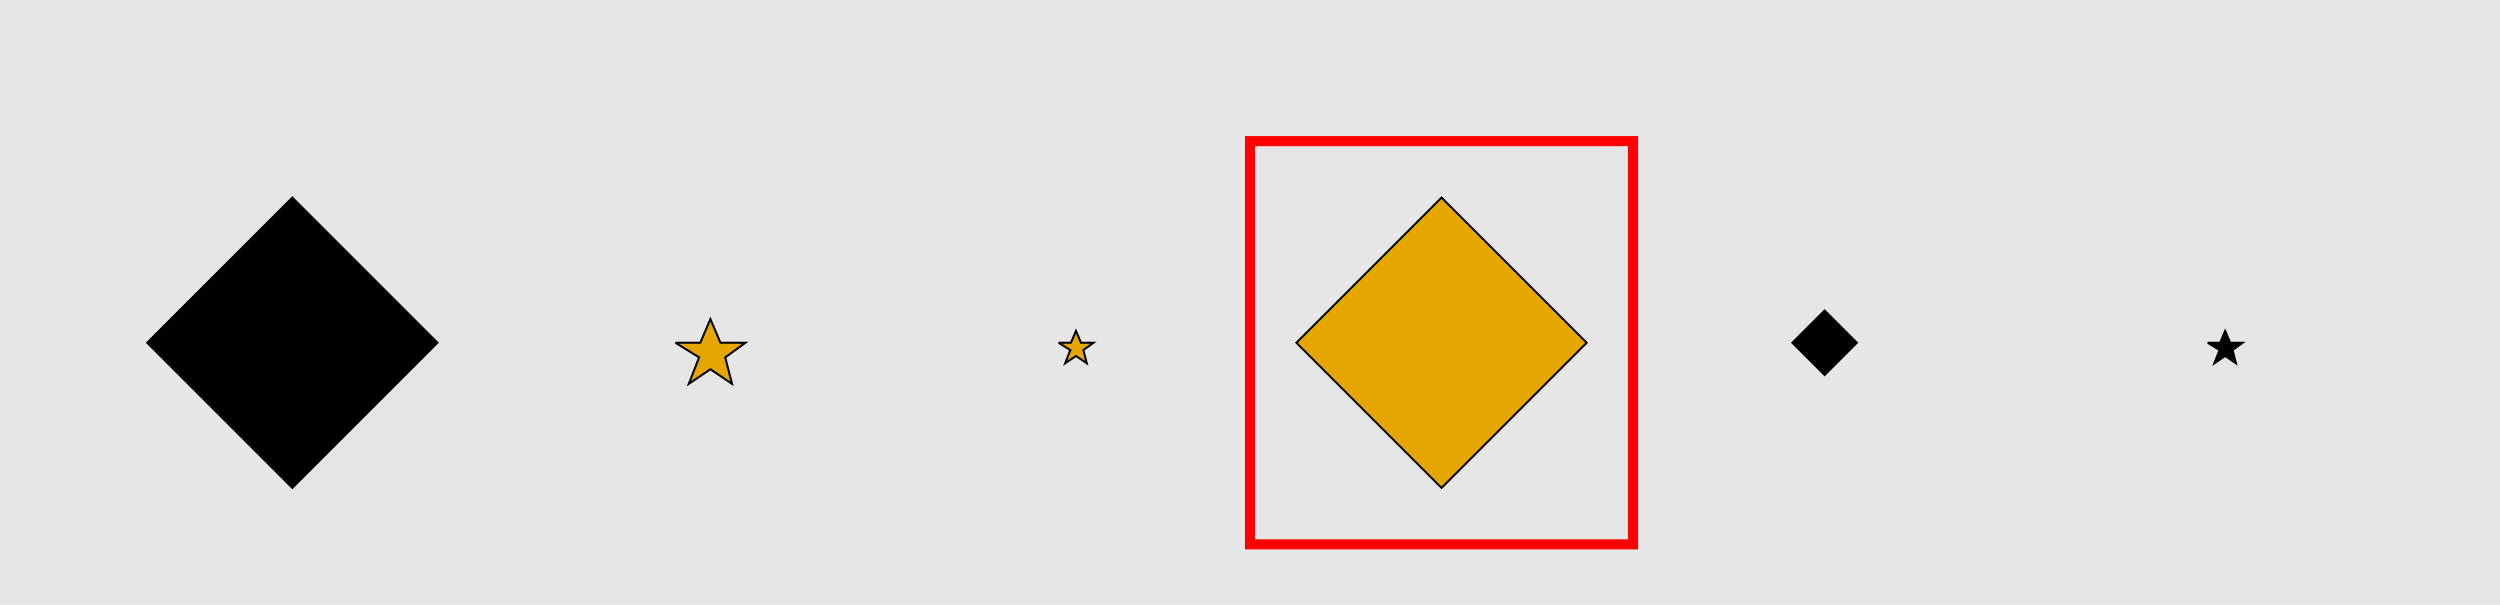
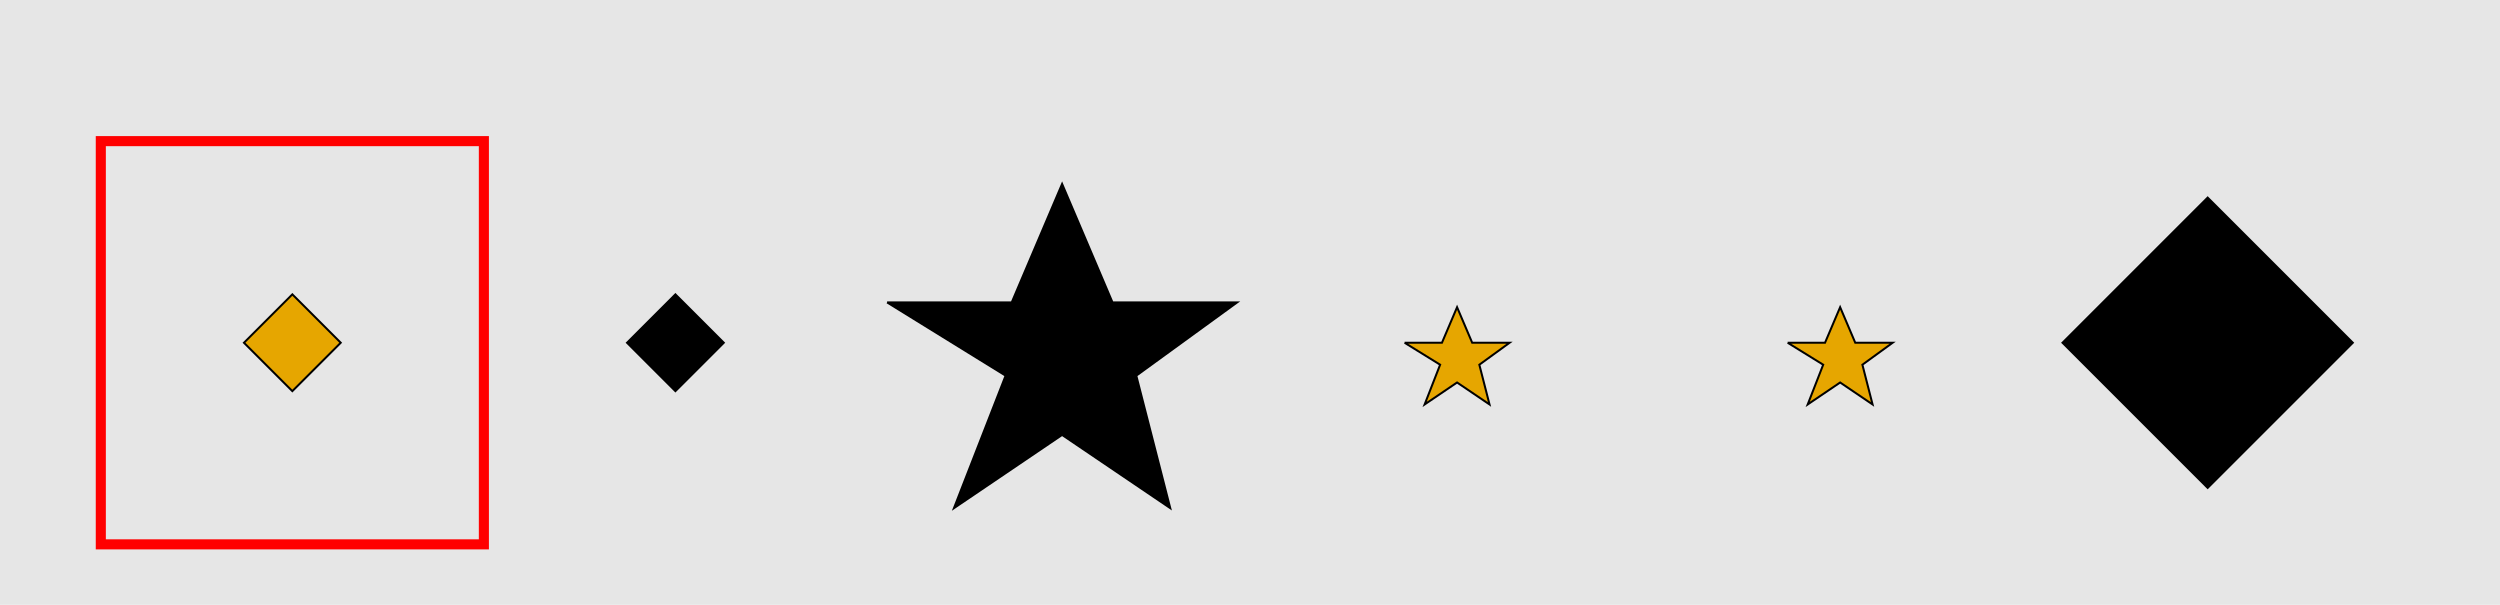
<svg xmlns="http://www.w3.org/2000/svg" width="1240pt" height="300pt" viewBox="0 0 1240 300" version="1.1">
-   <g id="surface1036">
+   <g id="surface829">
    <rect x="0" y="0" width="1240" height="300" style="fill:rgb(90%,90%,90%);fill-opacity:1;stroke:none;" />
-     <path style="fill:none;stroke-width:5;stroke-linecap:butt;stroke-linejoin:miter;stroke:rgb(100%,0%,0%);stroke-opacity:1;stroke-miterlimit:10;" d="M 620 270 L 810 270 L 810 70 L 620 70 Z M 620 270 " />
-     <path style="fill-rule:nonzero;fill:rgb(0%,0%,0%);fill-opacity:1;stroke-width:1;stroke-linecap:butt;stroke-linejoin:miter;stroke:rgb(0%,0%,0%);stroke-opacity:1;stroke-miterlimit:10;" d="M 145 98 L 217 170 L 145 242 L 73 170 Z M 145 98 " />
-     <path style="fill-rule:nonzero;fill:rgb(90%,65%,0%);fill-opacity:1;stroke-width:1;stroke-linecap:butt;stroke-linejoin:miter;stroke:rgb(0%,0%,0%);stroke-opacity:1;stroke-miterlimit:10;" d="M 335 170 L 347.359 170 L 352.359 158.246 L 357.359 170 L 369.723 170 L 359.723 177.266 L 363.09 190.41 L 352.359 183.145 L 341.633 190.41 L 346.754 177.266 L 335 170 " />
-     <path style="fill-rule:nonzero;fill:rgb(90%,65%,0%);fill-opacity:1;stroke-width:1;stroke-linecap:butt;stroke-linejoin:miter;stroke:rgb(0%,0%,0%);stroke-opacity:1;stroke-miterlimit:10;" d="M 525 170 L 531.18 170 L 533.68 164.121 L 536.18 170 L 542.359 170 L 537.359 173.633 L 539.047 180.203 L 533.68 176.57 L 528.316 180.203 L 530.879 173.633 L 525 170 " />
-     <path style="fill-rule:nonzero;fill:rgb(90%,65%,0%);fill-opacity:1;stroke-width:1;stroke-linecap:butt;stroke-linejoin:miter;stroke:rgb(0%,0%,0%);stroke-opacity:1;stroke-miterlimit:10;" d="M 715 98 L 787 170 L 715 242 L 643 170 Z M 715 98 " />
-     <path style="fill-rule:nonzero;fill:rgb(0%,0%,0%);fill-opacity:1;stroke-width:1;stroke-linecap:butt;stroke-linejoin:miter;stroke:rgb(0%,0%,0%);stroke-opacity:1;stroke-miterlimit:10;" d="M 905 154 L 921 170 L 905 186 L 889 170 Z M 905 154 " />
-     <path style="fill-rule:nonzero;fill:rgb(0%,0%,0%);fill-opacity:1;stroke-width:1;stroke-linecap:butt;stroke-linejoin:miter;stroke:rgb(0%,0%,0%);stroke-opacity:1;stroke-miterlimit:10;" d="M 1095 170 L 1101.18 170 L 1103.68 164.121 L 1106.18 170 L 1112.359 170 L 1107.359 173.633 L 1109.047 180.203 L 1103.68 176.57 L 1098.316 180.203 L 1100.879 173.633 L 1095 170 " />
+     <path style="fill:none;stroke-width:5;stroke-linecap:butt;stroke-linejoin:miter;stroke:rgb(100%,0%,0%);stroke-opacity:1;stroke-miterlimit:10;" d="M 50 270 L 240 270 L 240 70 L 50 70 Z M 50 270 " />
+     <path style="fill-rule:nonzero;fill:rgb(90%,65%,0%);fill-opacity:1;stroke-width:1;stroke-linecap:butt;stroke-linejoin:miter;stroke:rgb(0%,0%,0%);stroke-opacity:1;stroke-miterlimit:10;" d="M 145 146 L 169 170 L 145 194 L 121 170 Z M 145 146 " />
+     <path style="fill-rule:nonzero;fill:rgb(0%,0%,0%);fill-opacity:1;stroke-width:1;stroke-linecap:butt;stroke-linejoin:miter;stroke:rgb(0%,0%,0%);stroke-opacity:1;stroke-miterlimit:10;" d="M 335 146 L 359 170 L 335 194 L 311 170 Z M 335 146 " />
+     <path style="fill-rule:nonzero;fill:rgb(0%,0%,0%);fill-opacity:1;stroke-width:1;stroke-linecap:butt;stroke-linejoin:miter;stroke:rgb(0%,0%,0%);stroke-opacity:1;stroke-miterlimit:10;" d="M 440 150 L 501.805 150 L 526.805 91.223 L 551.805 150 L 613.605 150 L 563.605 186.328 L 580.449 252.043 L 526.805 215.715 L 473.156 252.043 L 498.777 186.328 L 440 150 " />
+     <path style="fill-rule:nonzero;fill:rgb(90%,65%,0%);fill-opacity:1;stroke-width:1;stroke-linecap:butt;stroke-linejoin:miter;stroke:rgb(0%,0%,0%);stroke-opacity:1;stroke-miterlimit:10;" d="M 696.668 170 L 715.207 170 L 722.707 152.367 L 730.207 170 L 748.75 170 L 733.75 180.898 L 738.801 200.613 L 722.707 189.715 L 706.613 200.613 L 714.301 180.898 L 696.668 170 " />
+     <path style="fill-rule:nonzero;fill:rgb(90%,65%,0%);fill-opacity:1;stroke-width:1;stroke-linecap:butt;stroke-linejoin:miter;stroke:rgb(0%,0%,0%);stroke-opacity:1;stroke-miterlimit:10;" d="M 886.668 170 L 905.207 170 L 912.707 152.367 L 920.207 170 L 938.75 170 L 923.75 180.898 L 928.801 200.613 L 912.707 189.715 L 896.613 200.613 L 904.301 180.898 L 886.668 170 " />
+     <path style="fill-rule:nonzero;fill:rgb(0%,0%,0%);fill-opacity:1;stroke-width:1;stroke-linecap:butt;stroke-linejoin:miter;stroke:rgb(0%,0%,0%);stroke-opacity:1;stroke-miterlimit:10;" d="M 1095 98 L 1167 170 L 1095 242 L 1023 170 Z M 1095 98 " />
  </g>
</svg>
